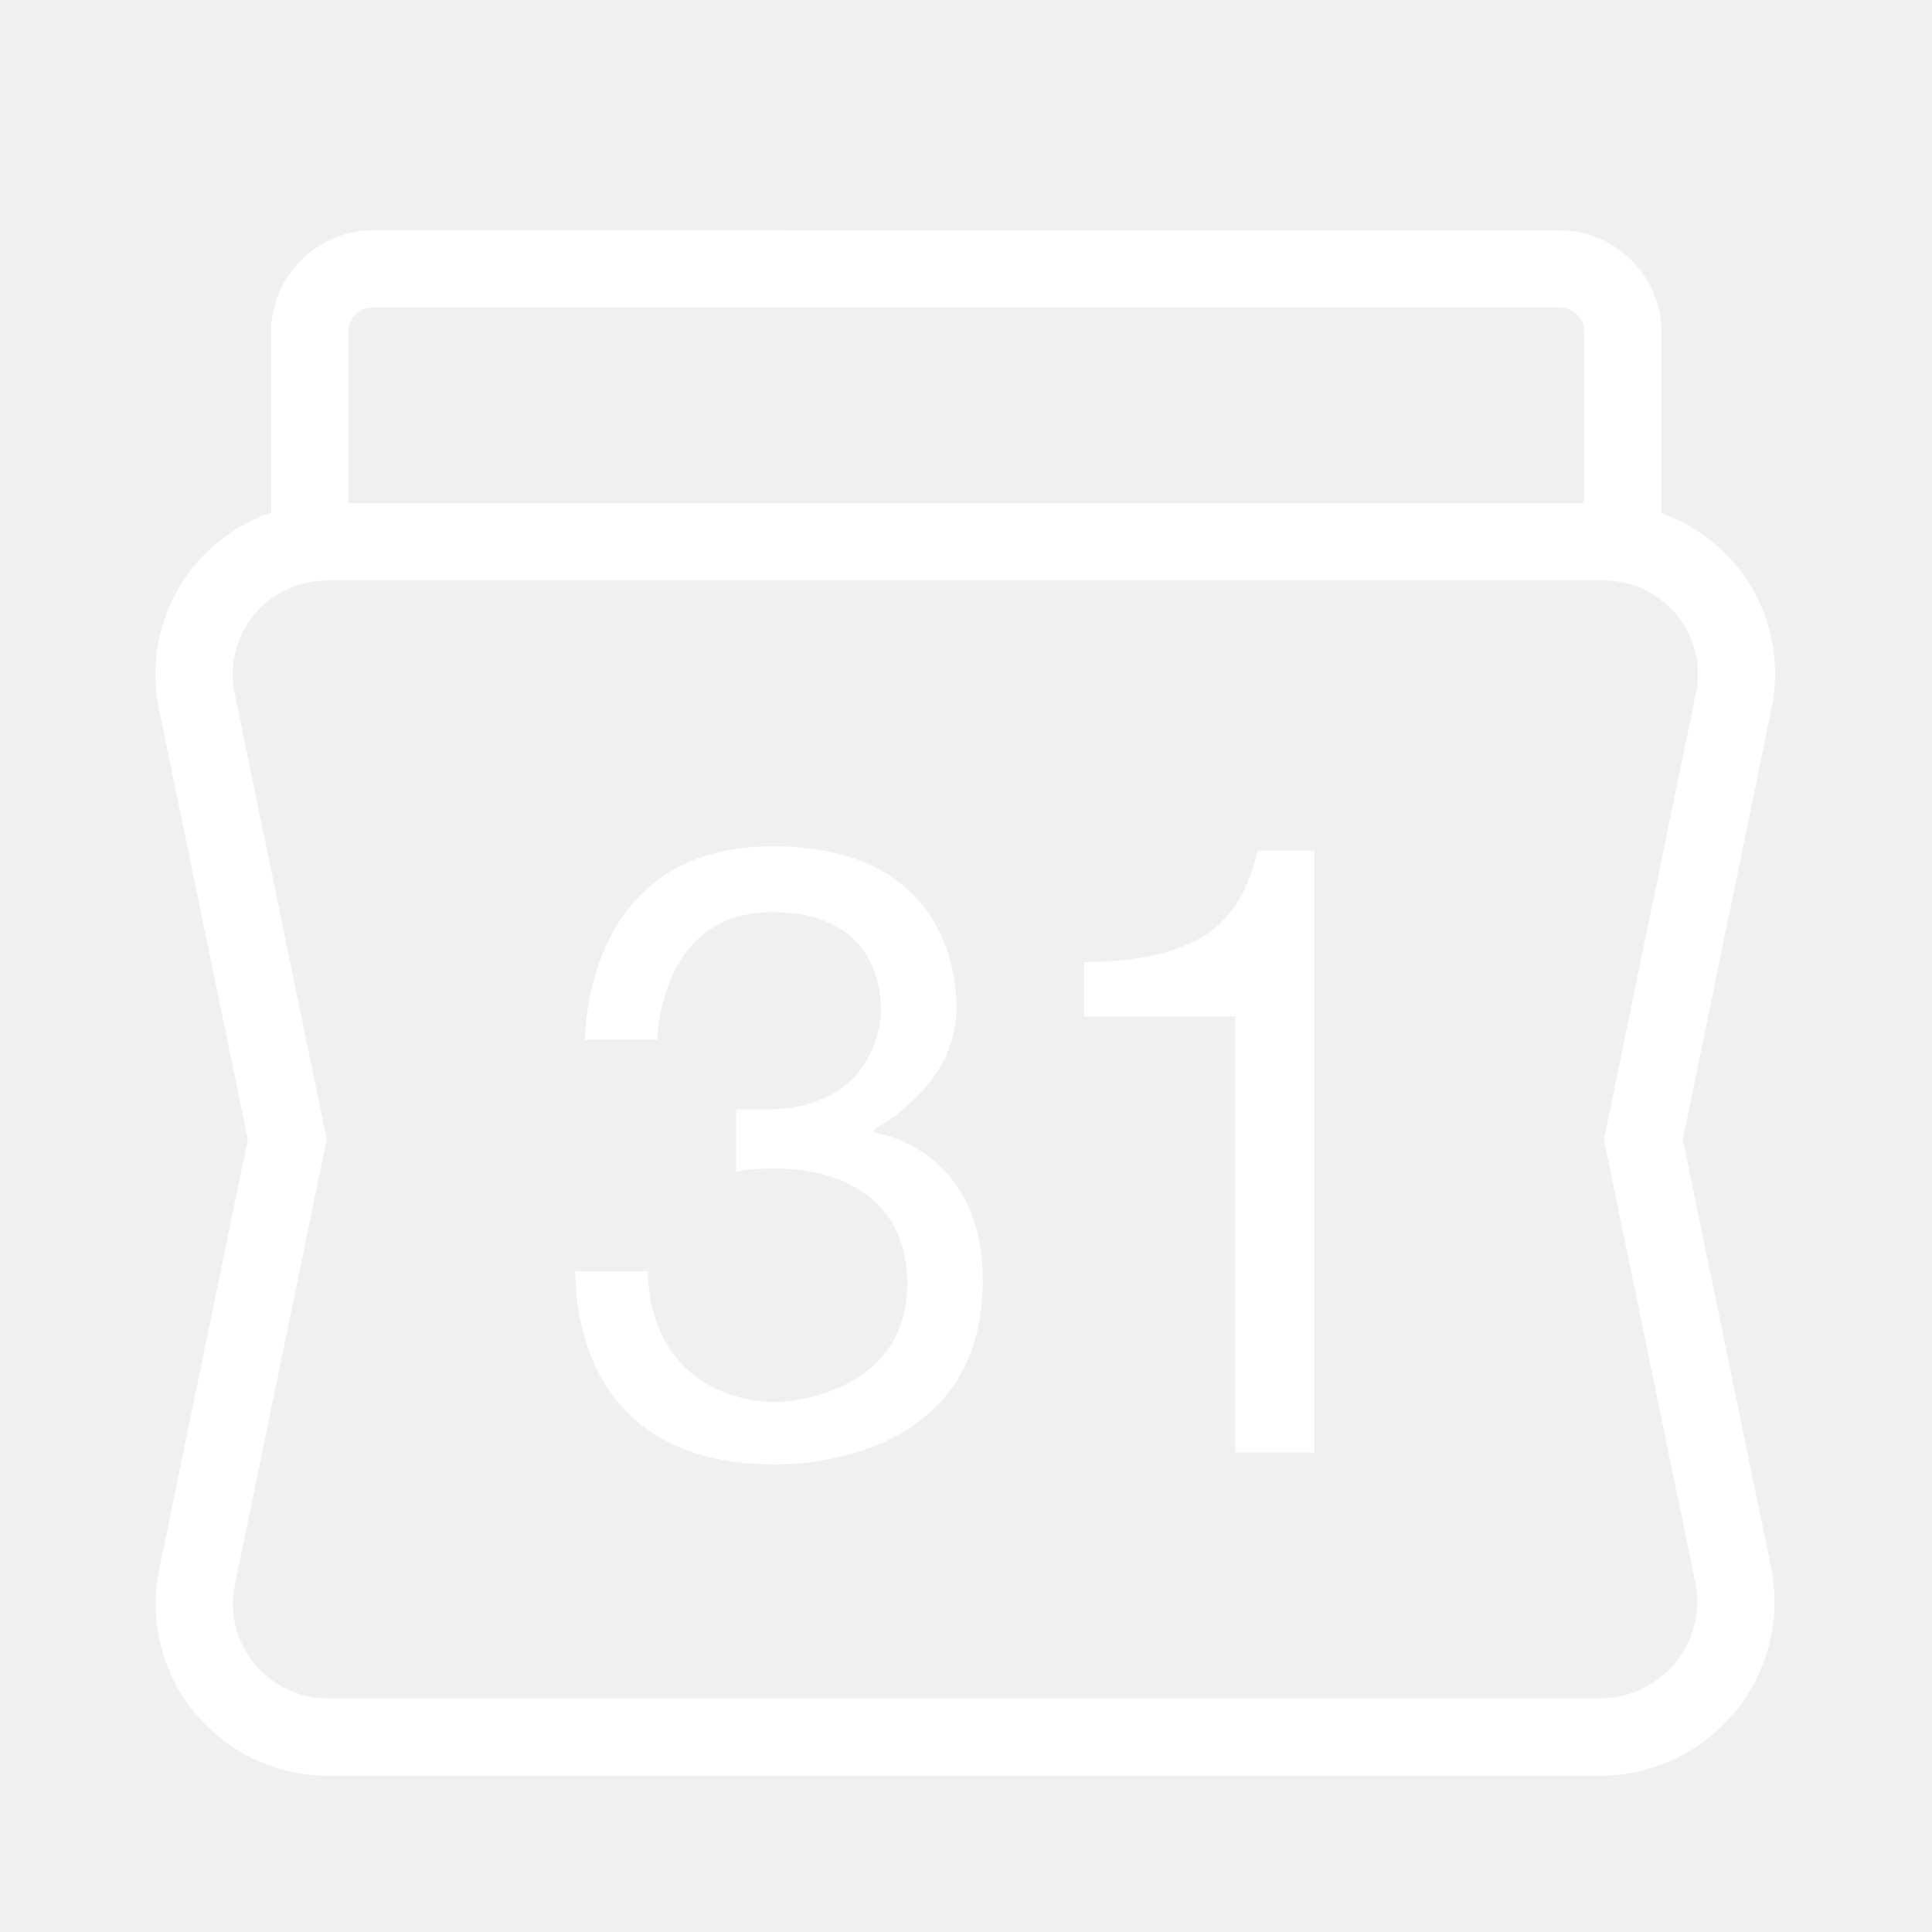
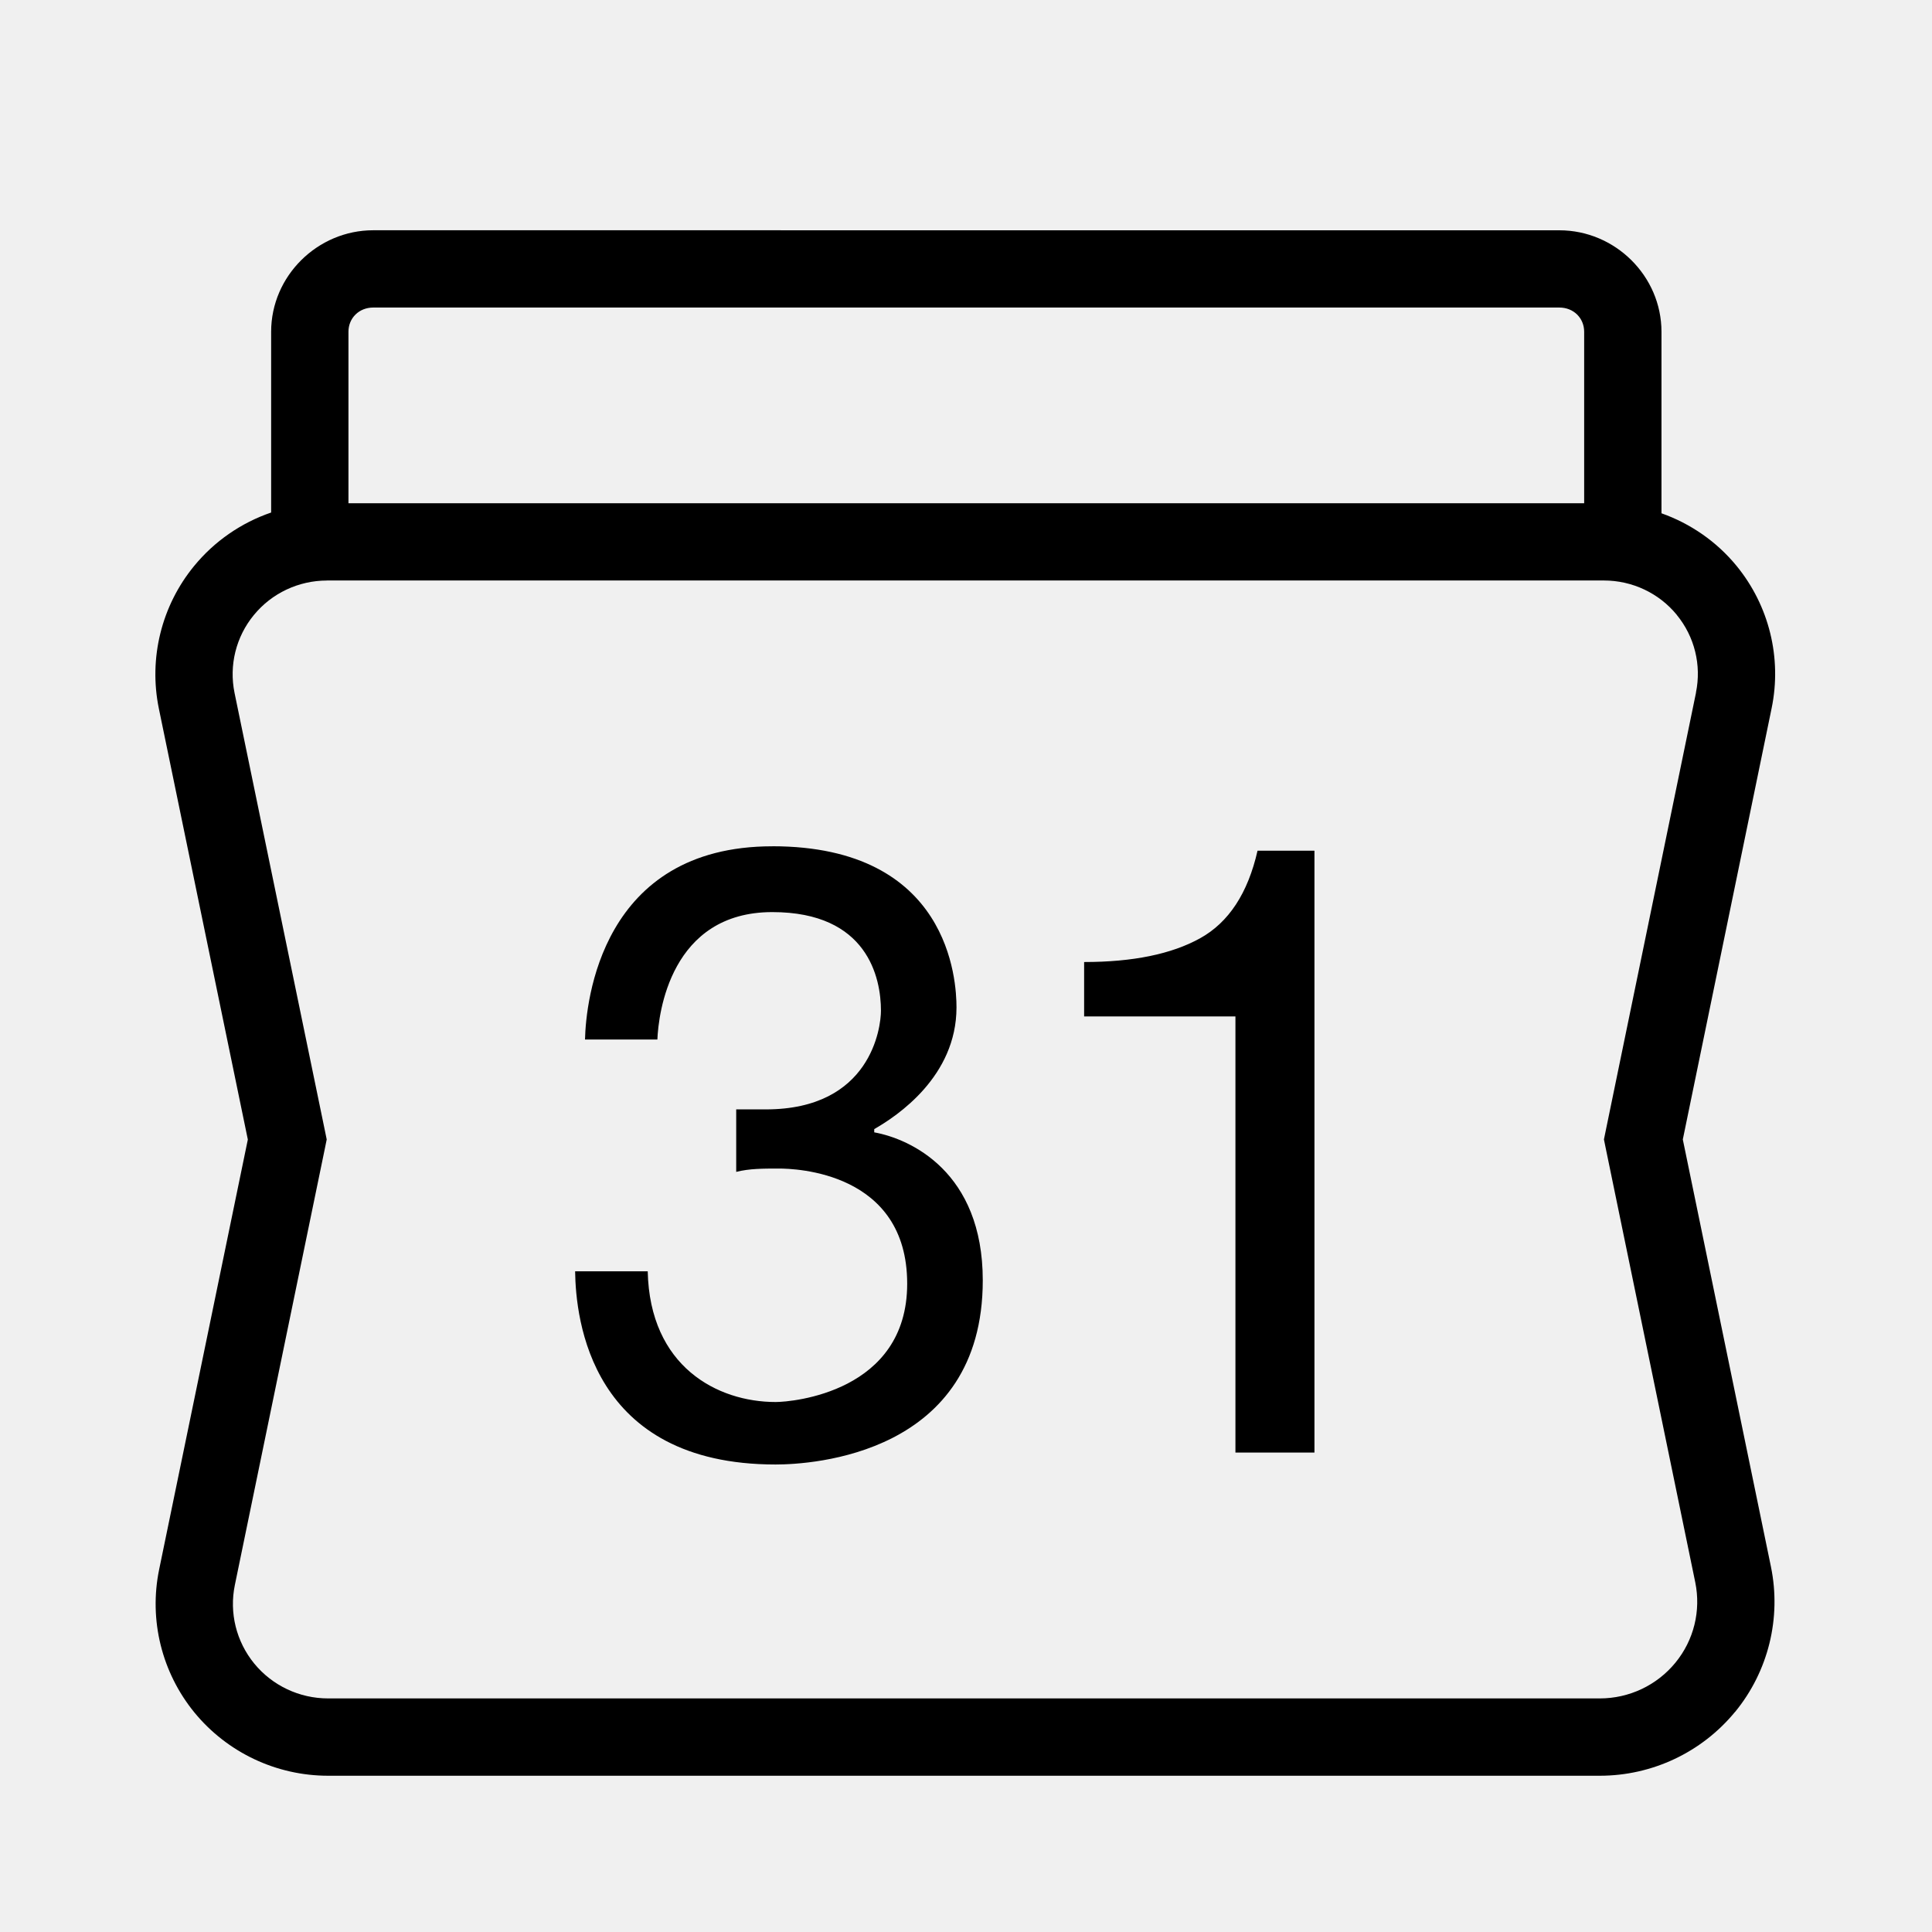
<svg xmlns="http://www.w3.org/2000/svg" x="0px" y="0px" width="100" height="100" viewBox="0,0,256,256">
-   <g fill="#ffffff" fill-rule="nonzero" stroke="none" stroke-width="1" stroke-linecap="butt" stroke-linejoin="miter" stroke-miterlimit="10" stroke-dasharray="" stroke-dashoffset="0" font-family="none" font-weight="none" font-size="none" text-anchor="none" style="mix-blend-mode: normal">
+   <g fill="#000000" fill-rule="nonzero" stroke="none" stroke-width="1" stroke-linecap="butt" stroke-linejoin="miter" stroke-miterlimit="10" stroke-dasharray="" stroke-dashoffset="0" font-family="none" font-weight="none" font-size="none" text-anchor="none" style="mix-blend-mode: normal">
    <g transform="scale(5.12,5.12)">
      <path d="M9.66,5.959c-1.442,0 -2.643,1.183 -2.643,2.627v4.678c-0.773,0.265 -1.467,0.741 -1.996,1.387c-0.842,1.028 -1.177,2.383 -0.91,3.686c0.93,4.499 2.255,10.921 2.303,11.154c-0.048,0.235 -1.367,6.625 -2.295,11.125c-0.27,1.309 0.068,2.671 0.914,3.705c0.848,1.033 2.118,1.635 3.459,1.635h32.91c1.357,0 2.642,-0.607 3.502,-1.654h0.002c0.859,-1.048 1.198,-2.429 0.926,-3.754c-0.928,-4.498 -2.233,-10.827 -2.281,-11.059c0.048,-0.235 1.371,-6.662 2.299,-11.162c0.268,-1.299 -0.065,-2.653 -0.908,-3.682c-0.517,-0.631 -1.193,-1.095 -1.943,-1.361v-4.697c0,-1.444 -1.2,-2.627 -2.643,-2.627zM9.66,7.959h30.695c0.372,0 0.643,0.275 0.643,0.627v4.438h-31.98v-4.438c0,-0.352 0.271,-0.627 0.643,-0.627zM8.463,15.023h33.045c0.734,0 1.426,0.326 1.887,0.889v0.002c0.462,0.564 0.642,1.299 0.496,2.01h0.002c-0.945,4.582 -2.342,11.363 -2.342,11.363l-0.041,0.201l0.041,0.203c0,0 1.377,6.678 2.322,11.258c0.151,0.737 -0.035,1.498 -0.514,2.082c-0.48,0.585 -1.196,0.924 -1.957,0.924h-32.91c-0.745,0 -1.444,-0.332 -1.912,-0.902c-0.467,-0.572 -0.65,-1.315 -0.502,-2.033c0.945,-4.582 2.336,-11.328 2.336,-11.328l0.041,-0.203l-0.041,-0.201c0,0 -1.397,-6.774 -2.344,-11.355c-0.146,-0.714 0.036,-1.45 0.498,-2.014l0.002,-0.002c0.462,-0.565 1.158,-0.893 1.893,-0.893zM19.988,21.902c-4.429,0 -4.825,4.022 -4.848,5h1.873c0.028,-0.674 0.339,-3.297 2.975,-3.297c2.468,0 2.811,1.702 2.811,2.553c0,0.426 -0.256,2.553 -2.98,2.553h-0.766v1.617c0.34,-0.085 0.68,-0.086 1.105,-0.086c0.425,0 3.32,0.086 3.32,2.98c0,2.808 -2.979,3.062 -3.404,3.062c-1.509,0 -3.258,-0.916 -3.311,-3.383h-1.879c0.017,1.227 0.389,5 5.189,5c0.936,0 5.361,-0.255 5.361,-4.766c0,-2.808 -1.873,-3.66 -2.809,-3.83v-0.084c0.596,-0.34 2.129,-1.363 2.129,-3.15c0,-0.681 -0.172,-4.17 -4.768,-4.17zM32.545,22.016c-0.25,1.1 -0.746,1.856 -1.486,2.266c-0.74,0.41 -1.74,0.615 -3.002,0.615v1.408h3.916v11.287h2.045v-15.576z" />
    </g>
  </g>
</svg>
